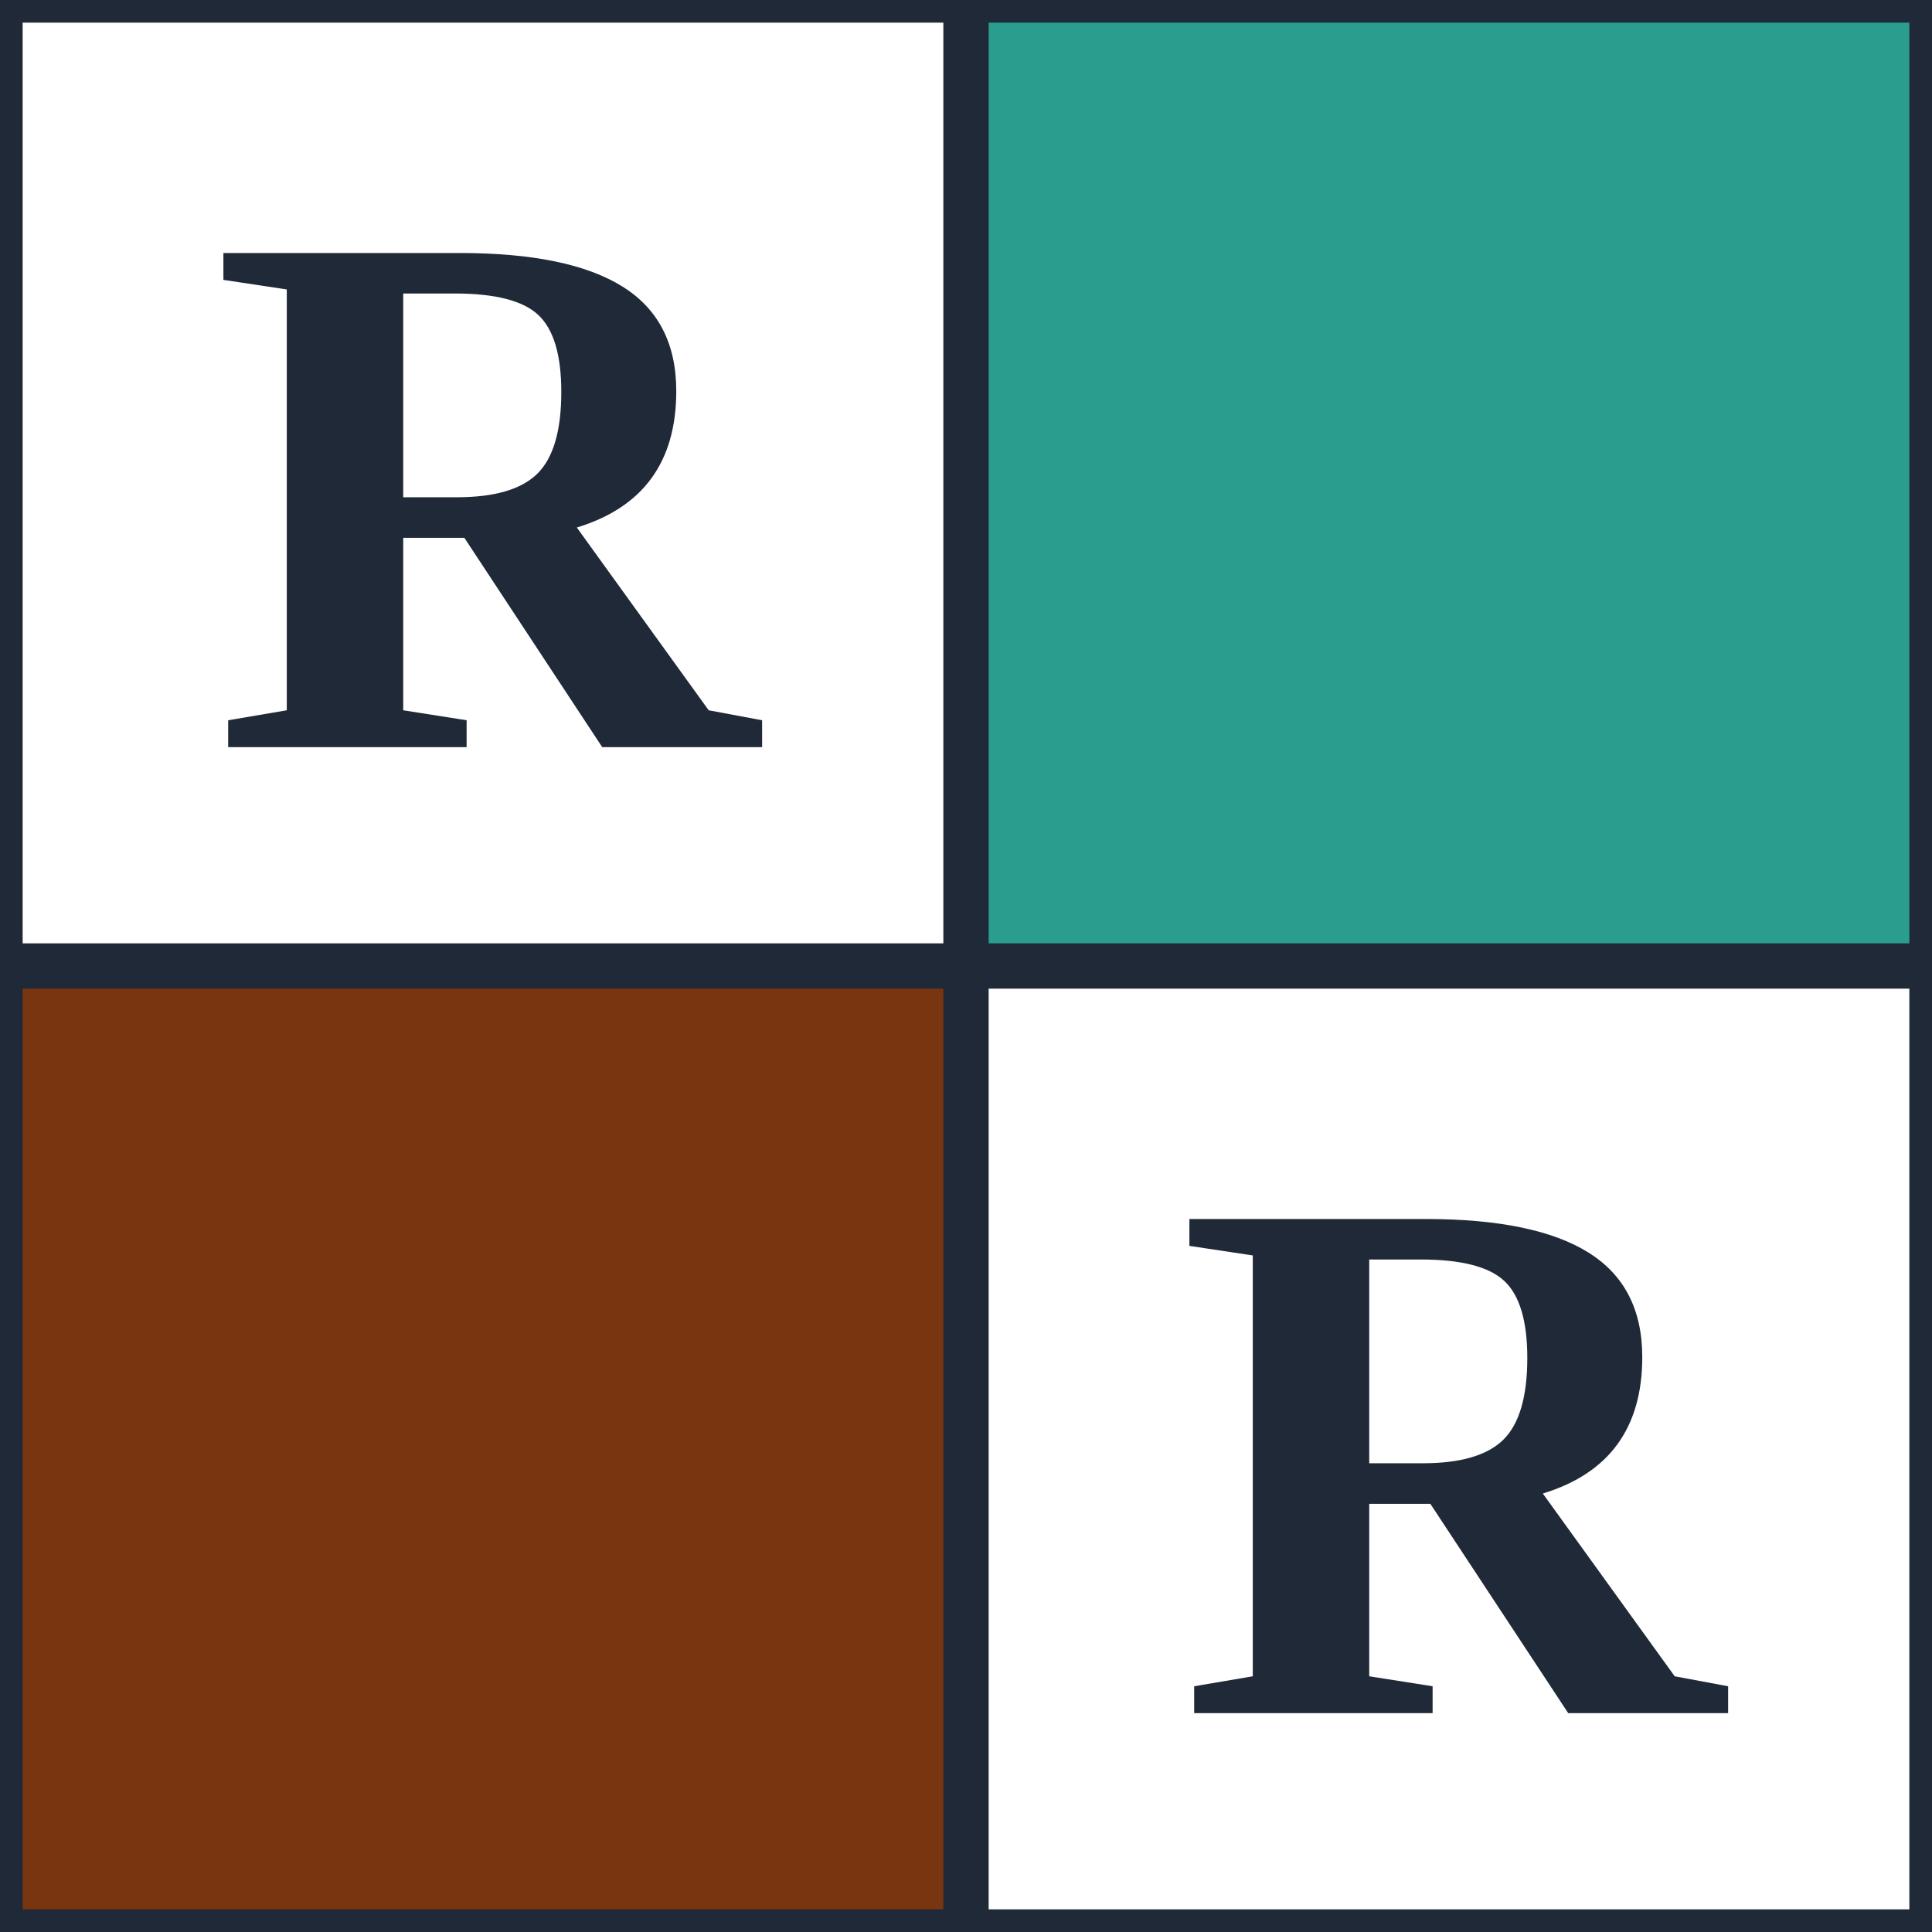
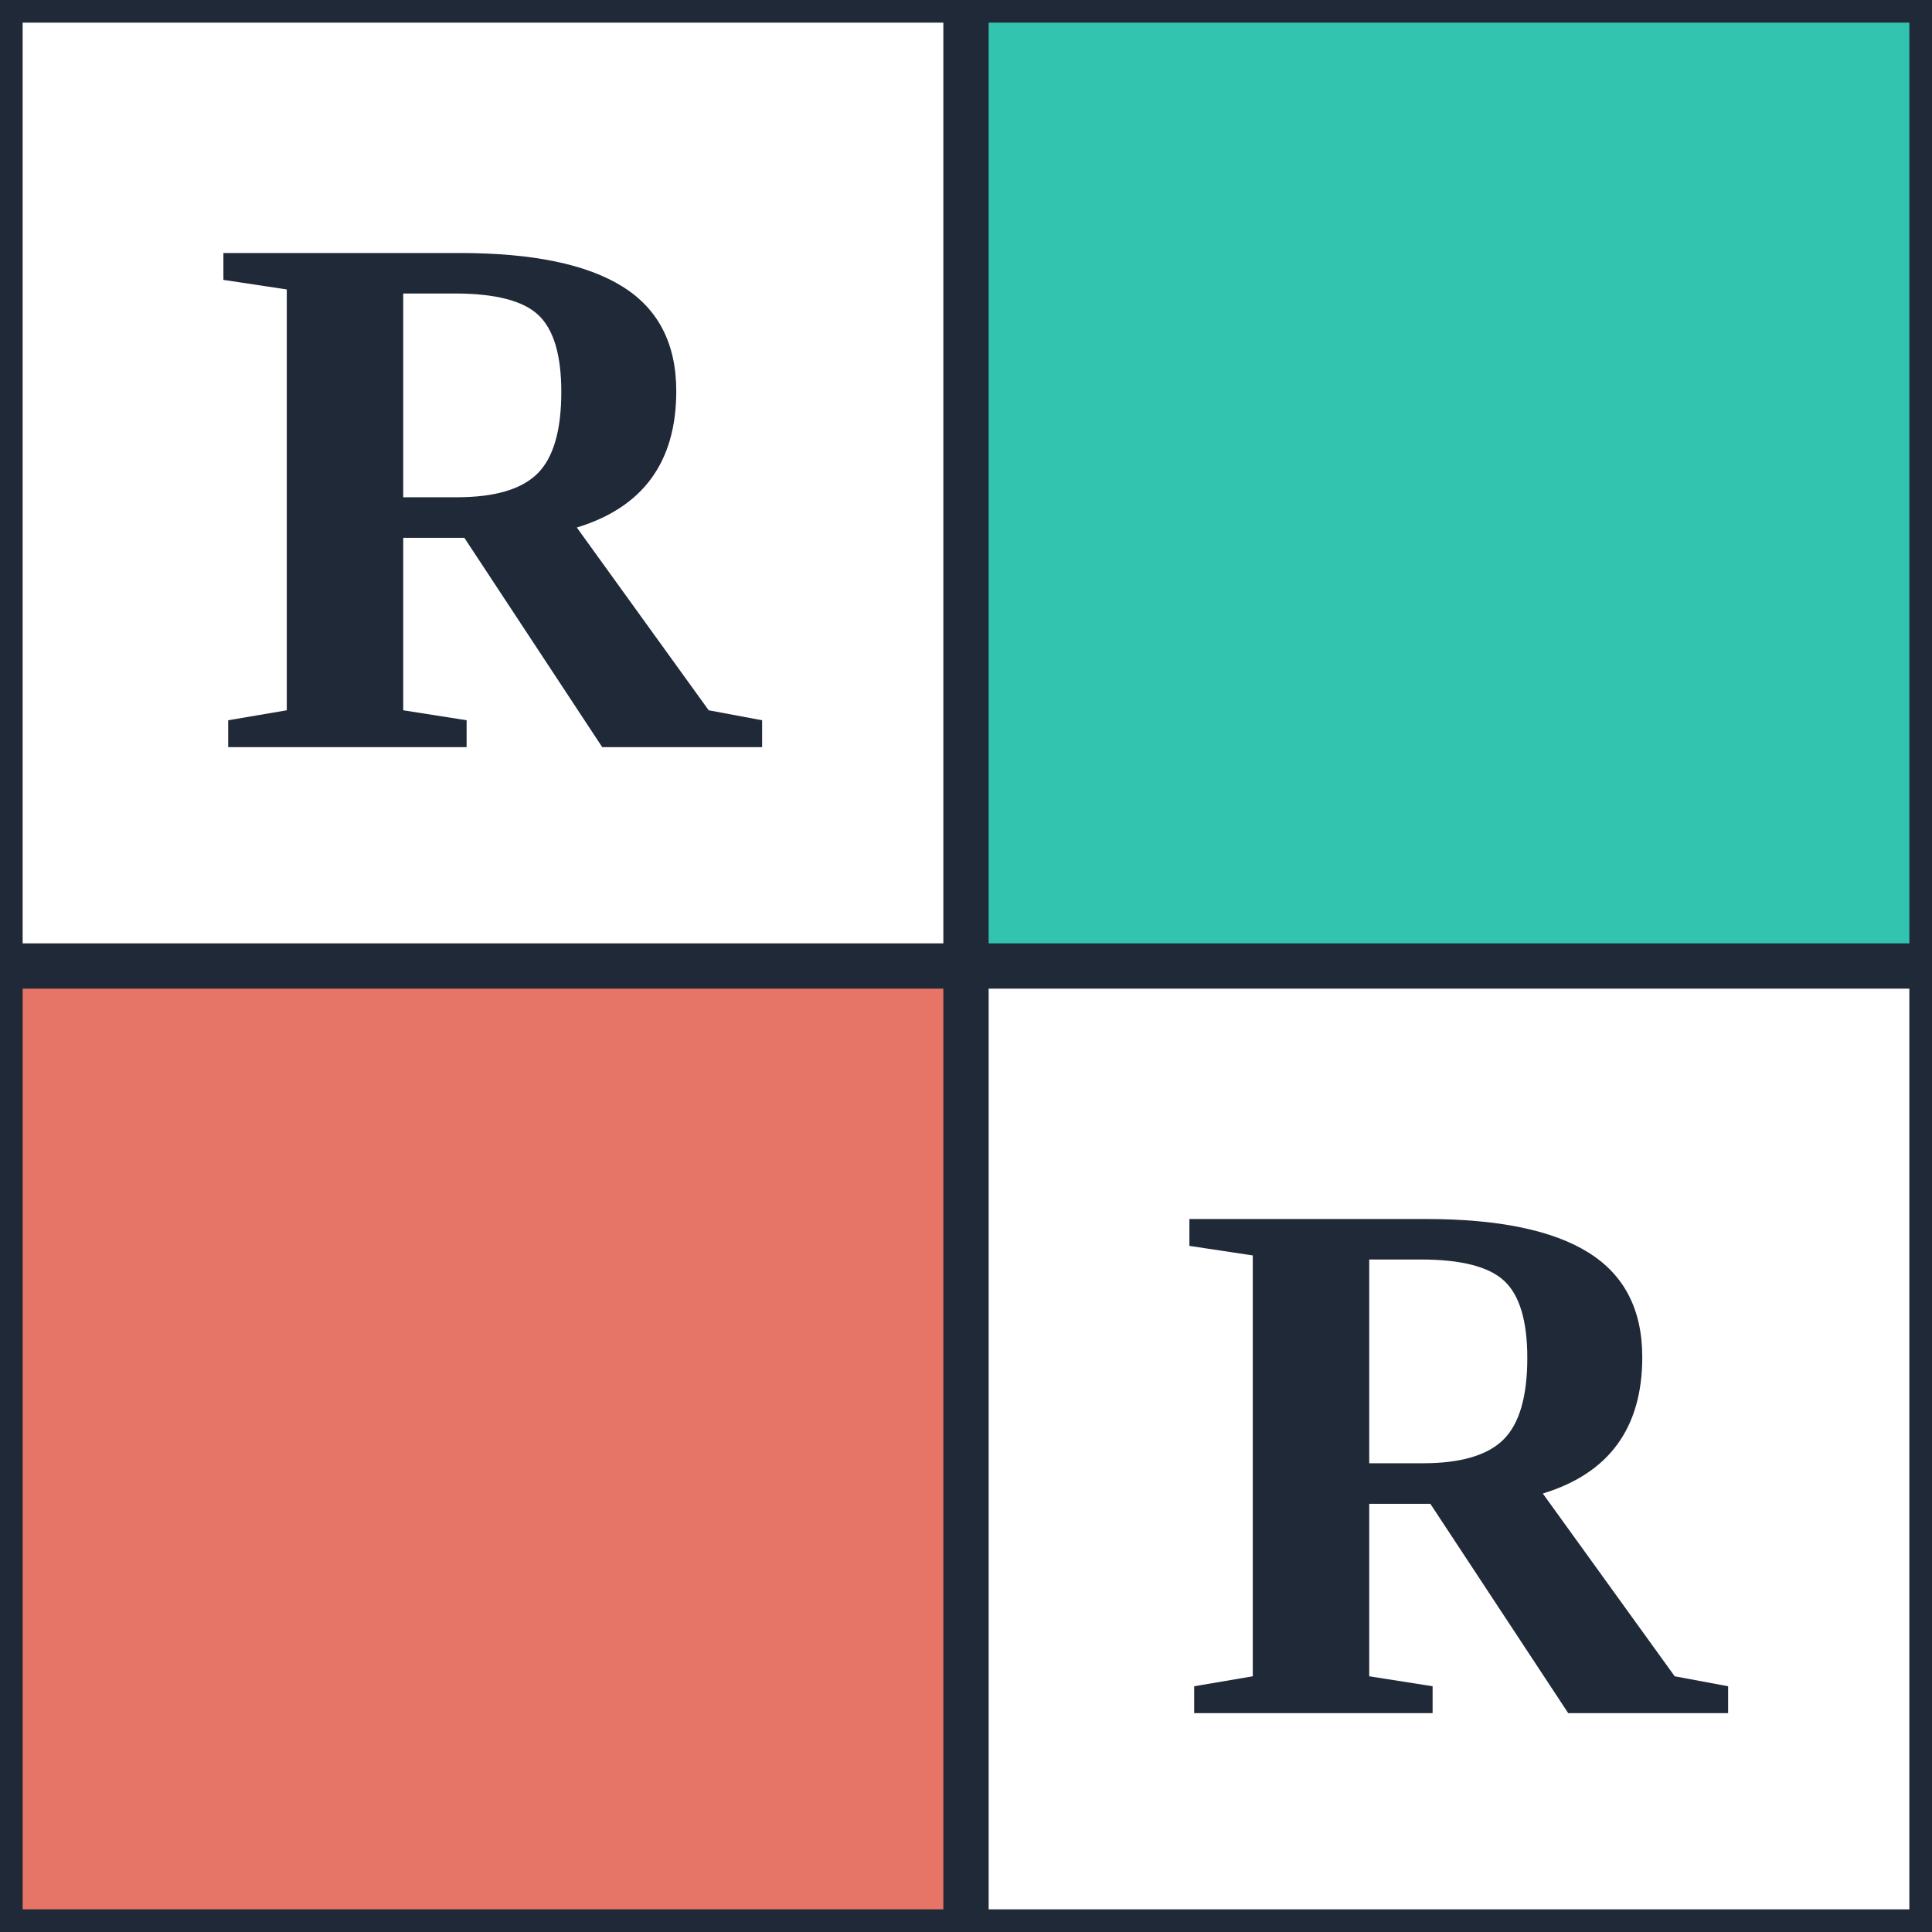
<svg xmlns="http://www.w3.org/2000/svg" viewBox="0 0 512 512">
  <style>
    .bg { fill: #ffffff; }             /* Background color */
-     .color1 { fill: #2A9D8F; }         /* Top Right Tile (Indigo) */
-     .color2 { fill: #78350F; }         /* Bottom Left Tile (Rose) */
+     .color1 { fill: #33c4af; }         /* Top Right Tile (Indigo) */
+     .color2 { fill: #e67467; }         /* Bottom Left Tile (Rose) */
    .text { 
      font-family: "Georgia", "Times New Roman", serif; /* Academic Serif Font */
      font-weight: bold; 
      fill: #1f2937;                   /* Text Color (Dark Grey) */
      font-size: 200px;                /* Text Size */
    }
  </style>
  <rect width="512" height="512" class="bg" />
  <rect x="256" y="0" width="256" height="256" class="color1" />
  <rect x="0" y="256" width="256" height="256" class="color2" />
  <text x="128" y="128" dy="70" text-anchor="middle" class="text">R</text>
  <text x="384" y="384" dy="70" text-anchor="middle" class="text">R</text>
  <rect x="0" y="0" width="512" height="512" fill="none" stroke="#1f2937" stroke-width="12" />
  <line x1="256" y1="0" x2="256" y2="512" stroke="#1f2937" stroke-width="12" />
  <line x1="0" y1="256" x2="512" y2="256" stroke="#1f2937" stroke-width="12" />
</svg>
